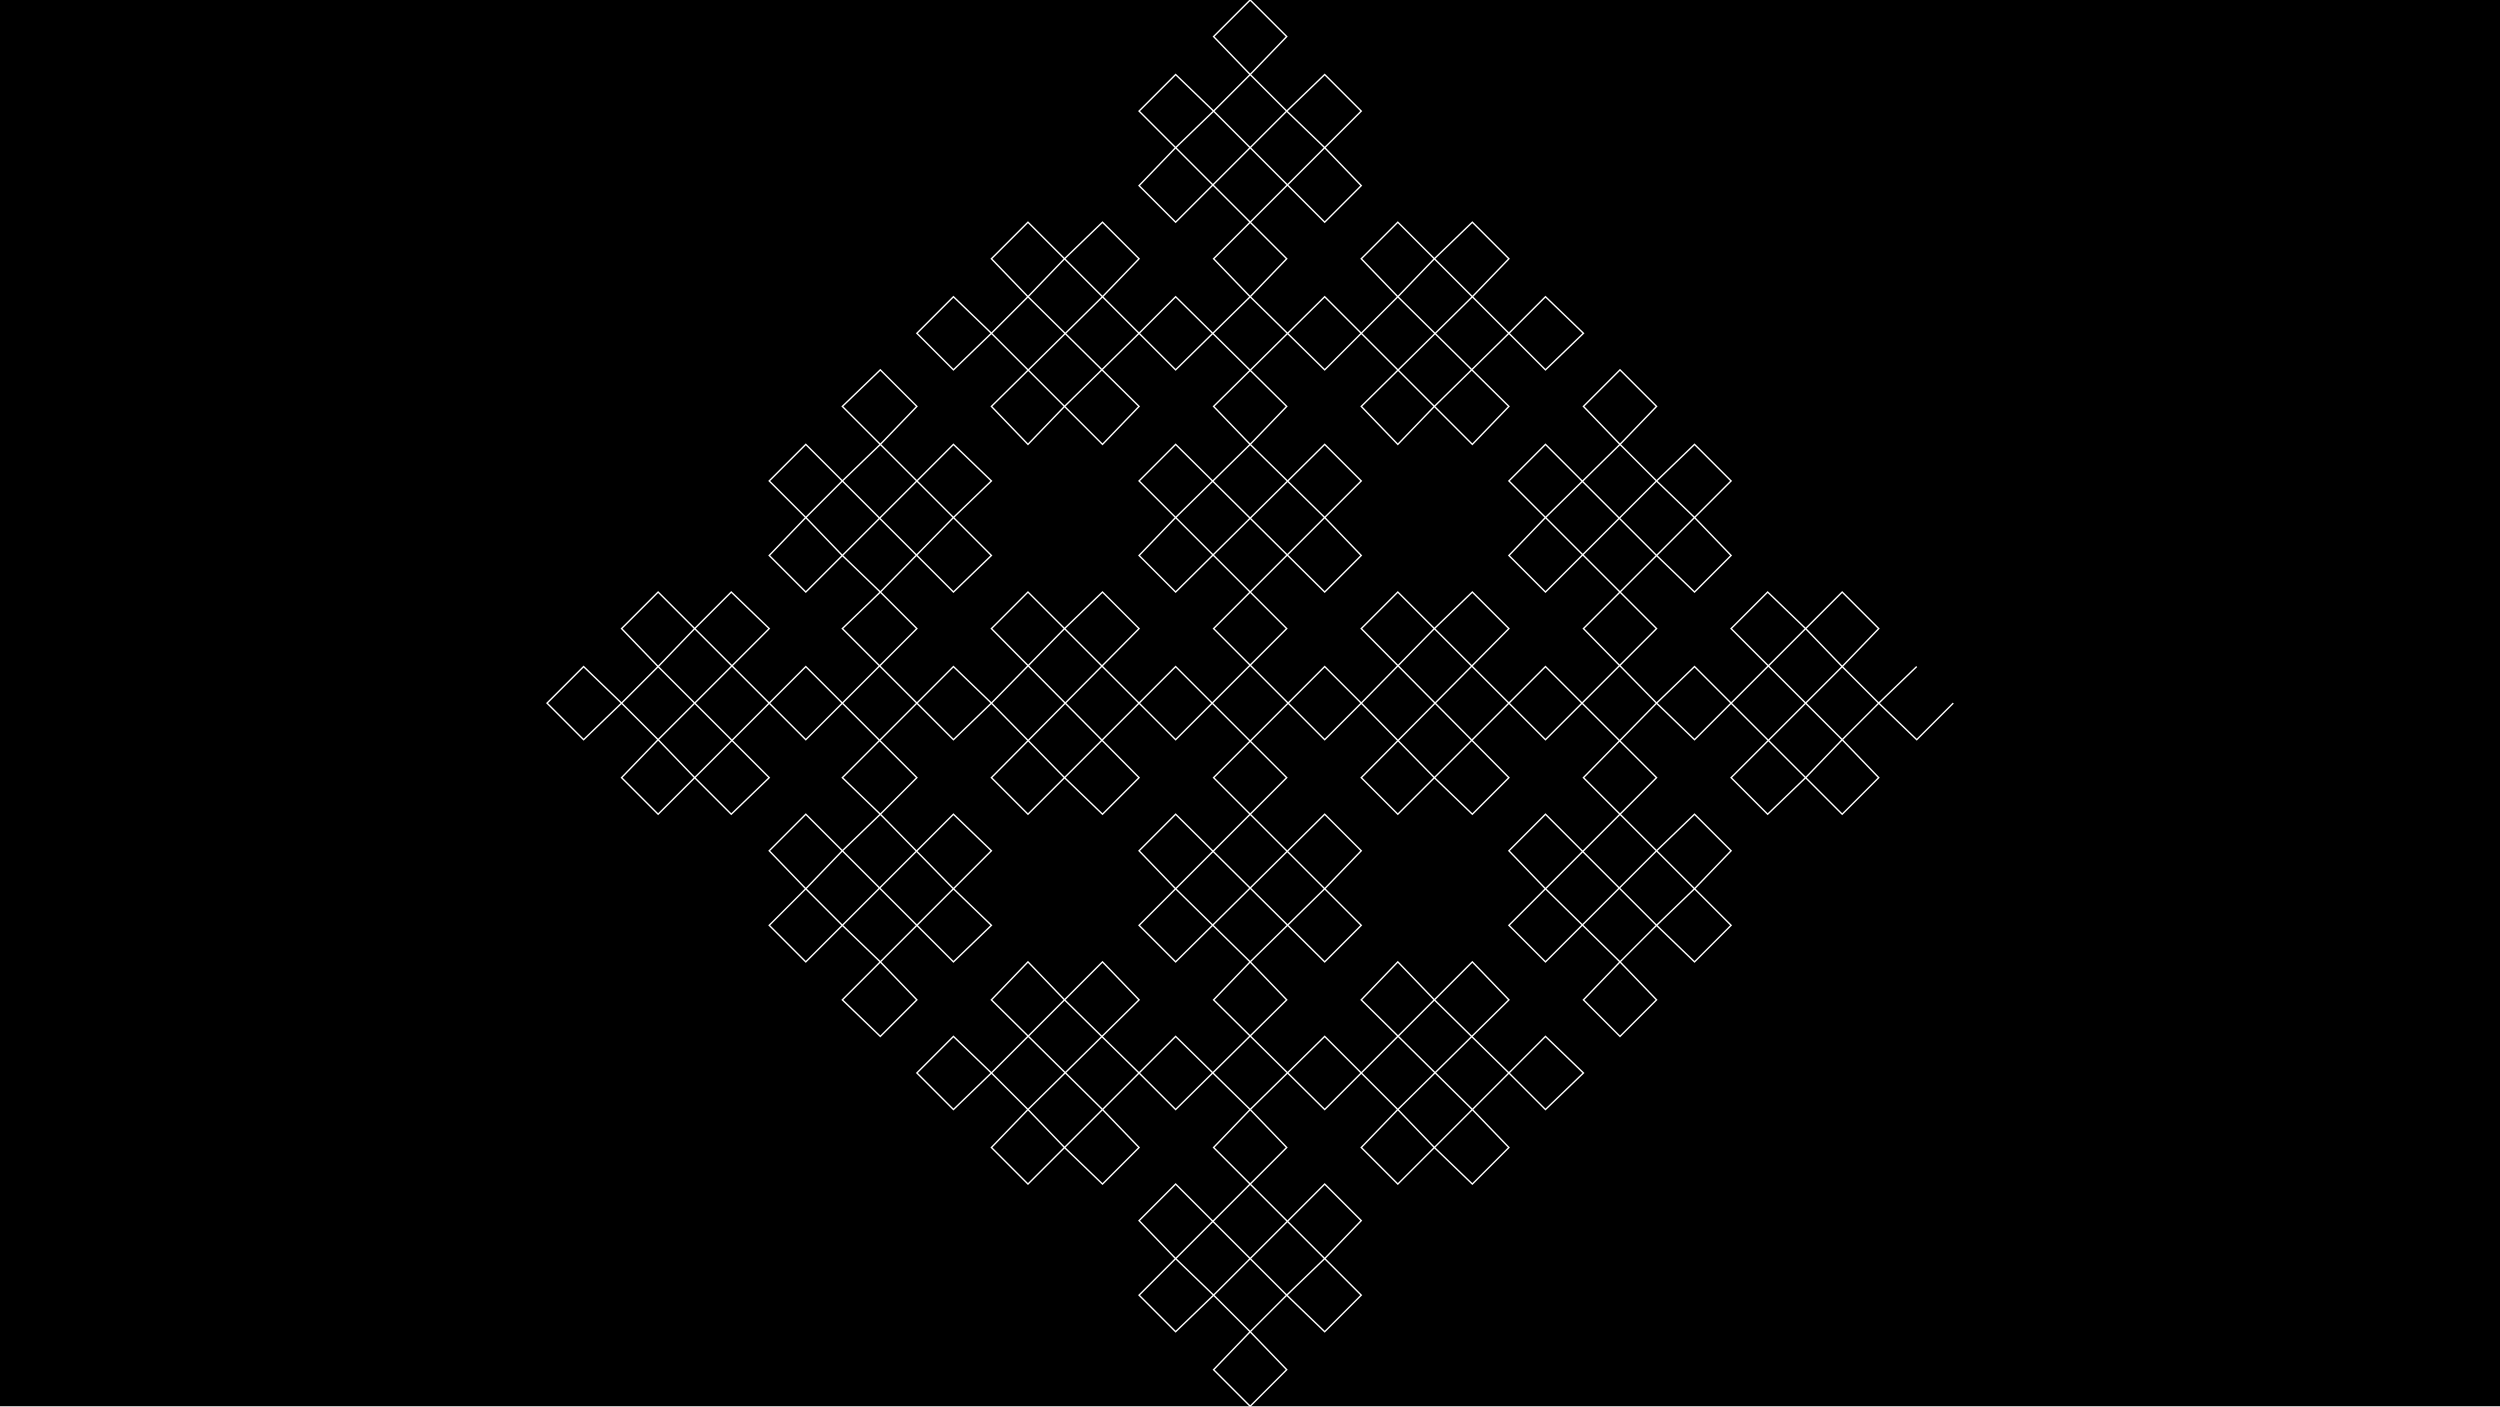
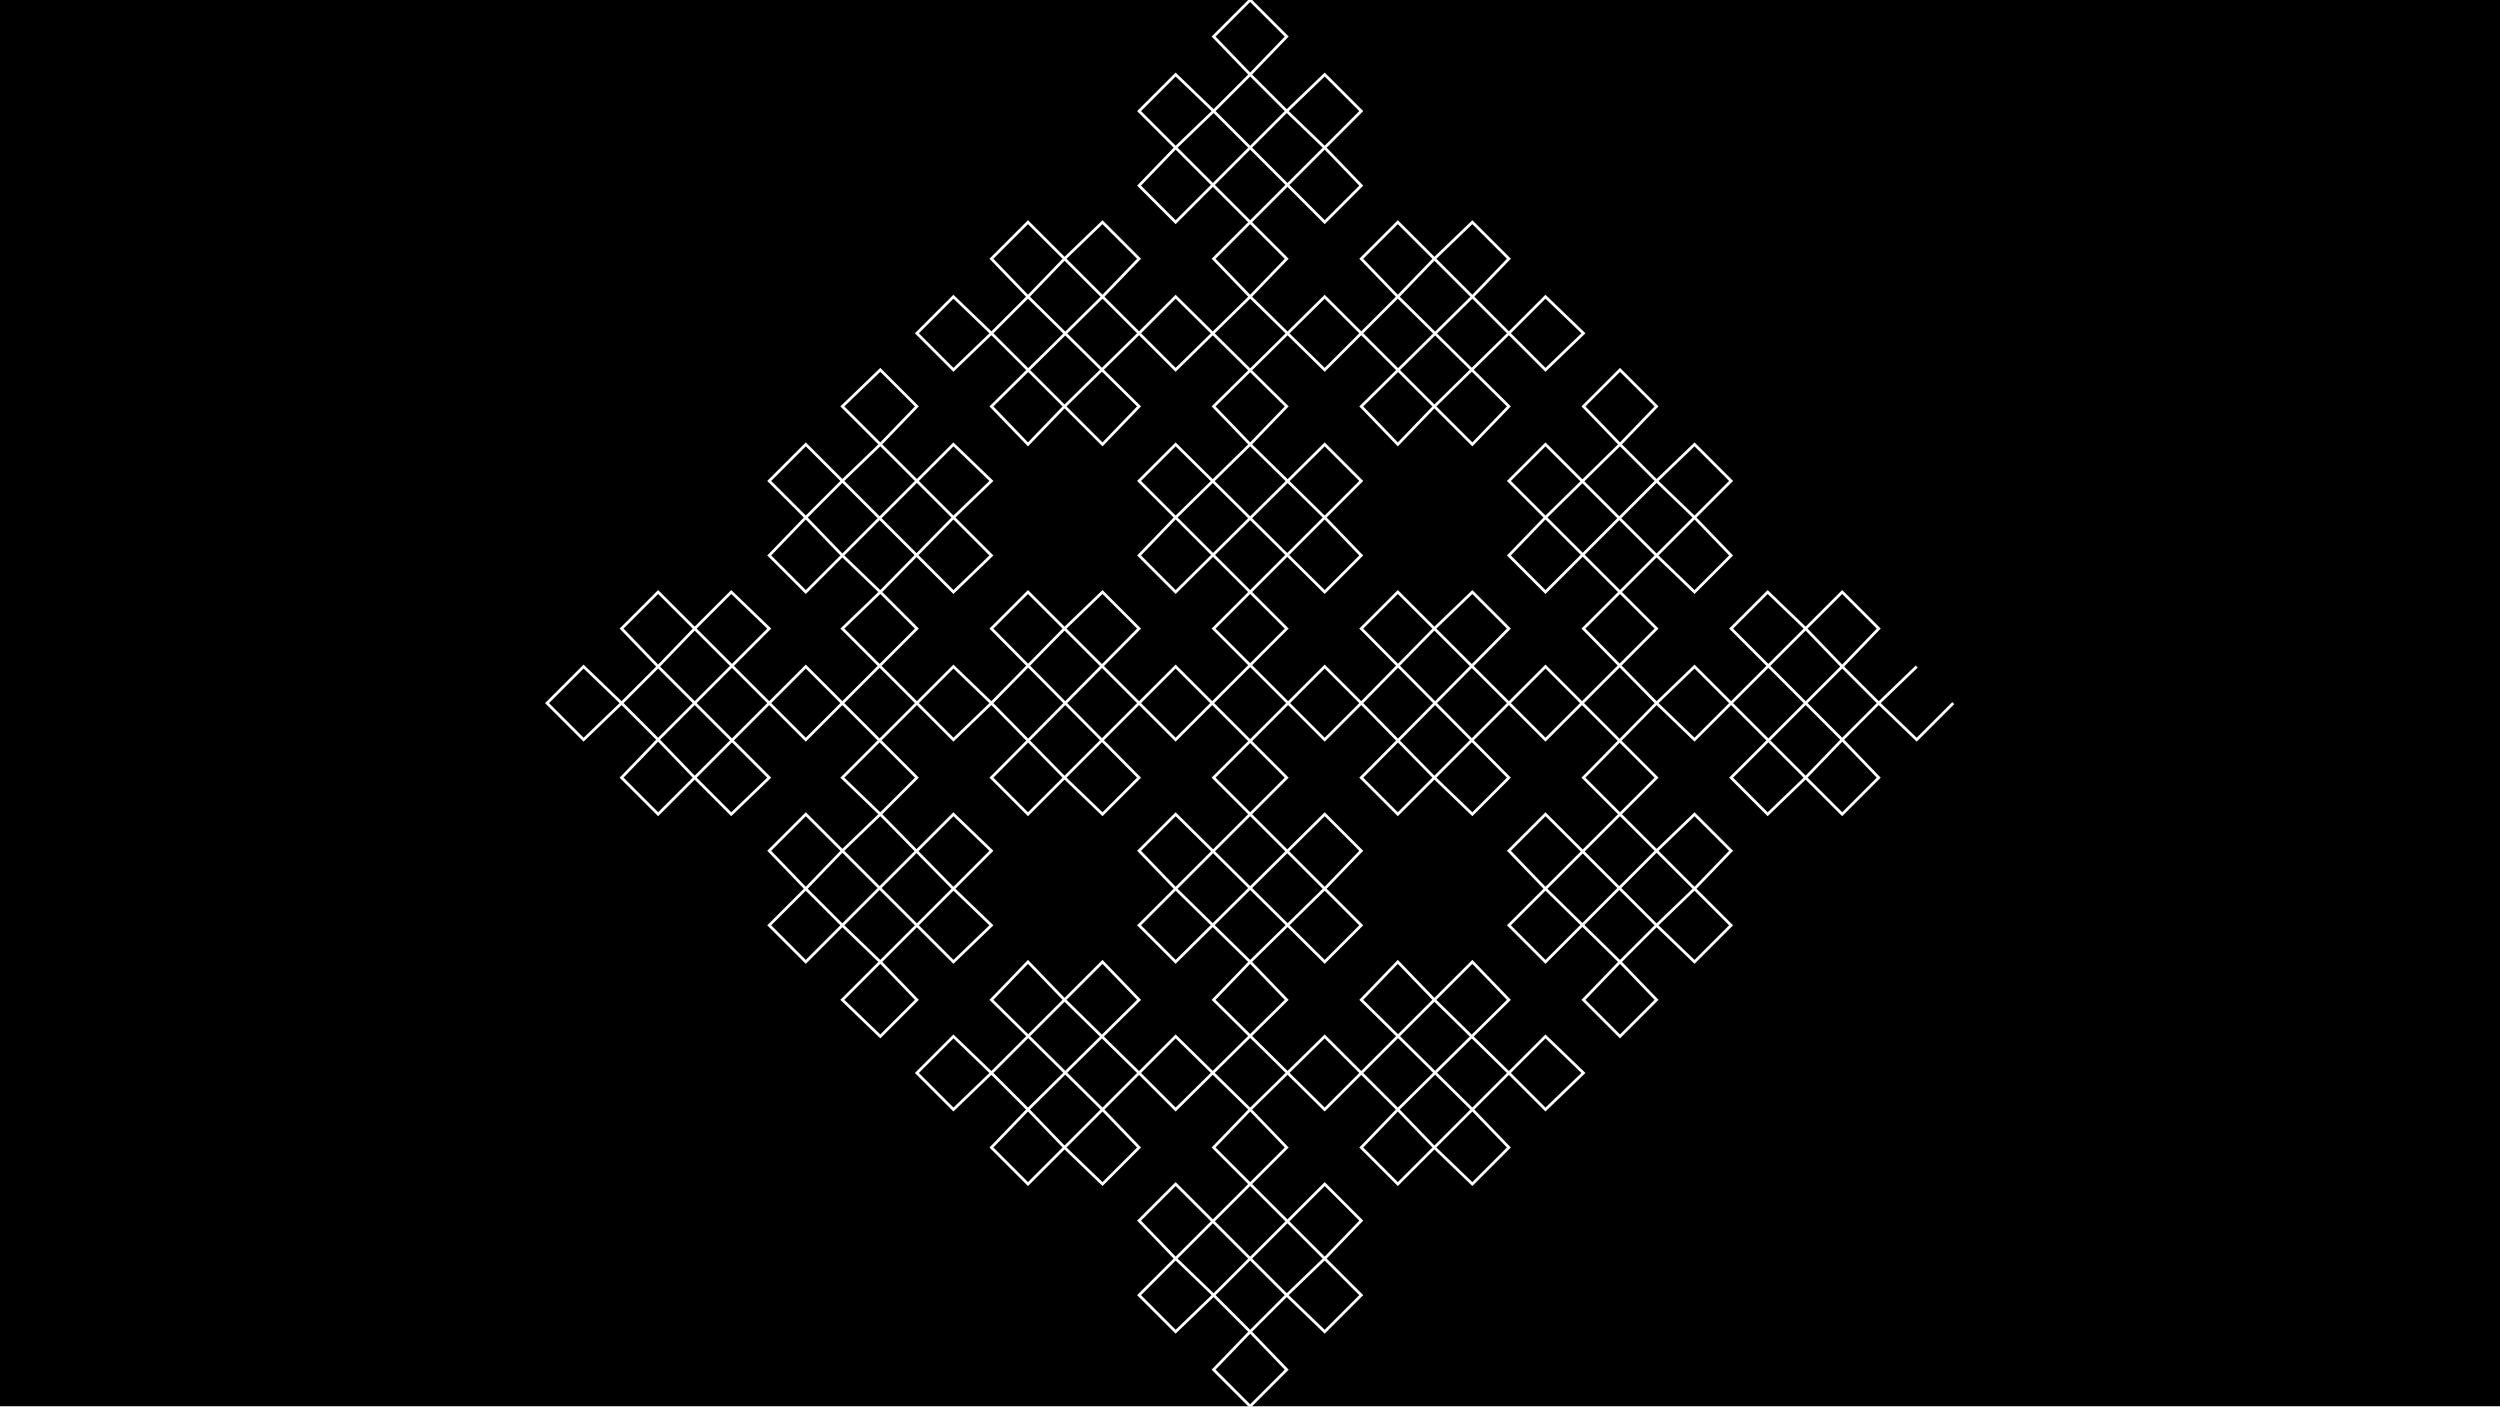
<svg xmlns="http://www.w3.org/2000/svg" width="1920pt" height="1080pt" viewBox="0 0 1920 1080" version="1.1">
  <g id="surface51">
    <rect x="0" y="0" width="1920" height="1080" style="fill:rgb(0%,0%,0%);fill-opacity:1;stroke:none;" />
-     <path style="fill:none;stroke-width:0.001;stroke-linecap:butt;stroke-linejoin:miter;stroke:rgb(100%,100%,100%);stroke-opacity:1;stroke-miterlimit:10;" d="M 1.363 0.474 L 1.336 0.5 L 1.31 0.526 L 1.284 0.553 L 1.257 0.579 L 1.231 0.553 L 1.31 0.474 L 1.336 0.447 L 1.31 0.421 L 1.284 0.447 L 1.205 0.526 L 1.178 0.5 L 1.126 0.447 L 1.152 0.421 L 1.178 0.395 L 1.205 0.368 L 1.231 0.342 L 1.205 0.316 L 1.178 0.342 L 1.099 0.421 L 1.073 0.395 L 1.099 0.368 L 1.152 0.316 L 1.178 0.289 L 1.152 0.263 L 1.126 0.289 L 1.152 0.316 L 1.178 0.342 L 1.205 0.368 L 1.231 0.395 L 1.205 0.421 L 1.178 0.395 L 1.099 0.316 L 1.073 0.342 L 1.099 0.368 L 1.152 0.421 L 1.178 0.447 L 1.099 0.526 L 1.073 0.5 L 1.02 0.447 L 0.994 0.421 L 0.968 0.447 L 1.073 0.553 L 1.047 0.579 L 1.02 0.553 L 0.968 0.5 L 0.942 0.474 L 0.863 0.553 L 0.889 0.579 L 0.942 0.632 L 0.968 0.658 L 0.942 0.684 L 0.836 0.579 L 0.81 0.605 L 0.836 0.632 L 0.889 0.684 L 0.915 0.711 L 0.836 0.789 L 0.81 0.763 L 0.757 0.711 L 0.731 0.684 L 0.705 0.711 L 0.784 0.789 L 0.81 0.816 L 0.784 0.842 L 0.757 0.816 L 0.731 0.789 L 0.705 0.763 L 0.678 0.737 L 0.652 0.763 L 0.678 0.789 L 0.705 0.763 L 0.757 0.711 L 0.784 0.684 L 0.81 0.711 L 0.731 0.789 L 0.705 0.816 L 0.731 0.842 L 0.757 0.816 L 0.784 0.789 L 0.81 0.763 L 0.836 0.737 L 0.889 0.789 L 0.915 0.816 L 0.836 0.895 L 0.81 0.921 L 0.836 0.947 L 0.863 0.921 L 0.942 0.842 L 0.968 0.868 L 0.942 0.895 L 0.915 0.921 L 0.889 0.947 L 0.863 0.974 L 0.889 1 L 0.915 0.974 L 0.889 0.947 L 0.863 0.921 L 0.836 0.895 L 0.81 0.868 L 0.836 0.842 L 0.915 0.921 L 0.942 0.947 L 0.968 0.921 L 0.942 0.895 L 0.863 0.816 L 0.889 0.789 L 0.942 0.737 L 0.968 0.763 L 0.994 0.789 L 1.02 0.816 L 1.047 0.842 L 1.073 0.816 L 1.047 0.789 L 0.968 0.711 L 0.994 0.684 L 1.02 0.711 L 1.073 0.763 L 1.099 0.789 L 1.126 0.763 L 1.099 0.737 L 1.073 0.763 L 1.047 0.789 L 1.02 0.816 L 0.994 0.842 L 0.968 0.816 L 0.994 0.789 L 1.073 0.711 L 1.047 0.684 L 1.02 0.711 L 0.968 0.763 L 0.942 0.789 L 0.863 0.711 L 0.889 0.684 L 0.942 0.632 L 0.968 0.605 L 0.942 0.579 L 0.836 0.684 L 0.81 0.658 L 0.836 0.632 L 0.889 0.579 L 0.915 0.553 L 0.836 0.474 L 0.81 0.5 L 0.757 0.553 L 0.731 0.579 L 0.705 0.553 L 0.81 0.447 L 0.784 0.421 L 0.757 0.447 L 0.705 0.5 L 0.678 0.526 L 0.599 0.447 L 0.626 0.421 L 0.678 0.368 L 0.705 0.342 L 0.678 0.316 L 0.599 0.395 L 0.573 0.421 L 0.547 0.395 L 0.573 0.368 L 0.599 0.342 L 0.626 0.316 L 0.652 0.289 L 0.626 0.263 L 0.599 0.289 L 0.626 0.316 L 0.678 0.368 L 0.705 0.395 L 0.678 0.421 L 0.599 0.342 L 0.573 0.316 L 0.547 0.342 L 0.573 0.368 L 0.599 0.395 L 0.626 0.421 L 0.652 0.447 L 0.599 0.5 L 0.573 0.526 L 0.494 0.447 L 0.468 0.421 L 0.442 0.447 L 0.468 0.474 L 0.547 0.553 L 0.52 0.579 L 0.494 0.553 L 0.468 0.526 L 0.442 0.5 L 0.415 0.474 L 0.389 0.5 L 0.415 0.526 L 0.442 0.5 L 0.468 0.474 L 0.494 0.447 L 0.52 0.421 L 0.547 0.447 L 0.468 0.526 L 0.442 0.553 L 0.468 0.579 L 0.494 0.553 L 0.573 0.474 L 0.599 0.5 L 0.652 0.553 L 0.626 0.579 L 0.599 0.605 L 0.573 0.632 L 0.547 0.658 L 0.573 0.684 L 0.599 0.658 L 0.678 0.579 L 0.705 0.605 L 0.678 0.632 L 0.626 0.684 L 0.599 0.711 L 0.626 0.737 L 0.652 0.711 L 0.626 0.684 L 0.599 0.658 L 0.573 0.632 L 0.547 0.605 L 0.573 0.579 L 0.599 0.605 L 0.678 0.684 L 0.705 0.658 L 0.678 0.632 L 0.626 0.579 L 0.599 0.553 L 0.678 0.474 L 0.705 0.5 L 0.757 0.553 L 0.784 0.579 L 0.81 0.553 L 0.705 0.447 L 0.731 0.421 L 0.757 0.447 L 0.81 0.5 L 0.836 0.526 L 0.915 0.447 L 0.889 0.421 L 0.836 0.368 L 0.81 0.342 L 0.836 0.316 L 0.942 0.421 L 0.968 0.395 L 0.942 0.368 L 0.889 0.316 L 0.863 0.289 L 0.942 0.211 L 0.968 0.237 L 1.02 0.289 L 1.047 0.316 L 1.073 0.289 L 0.994 0.211 L 0.968 0.184 L 0.994 0.158 L 1.02 0.184 L 1.047 0.211 L 1.073 0.237 L 1.099 0.263 L 1.126 0.237 L 1.099 0.211 L 1.073 0.237 L 1.02 0.289 L 0.994 0.316 L 0.968 0.289 L 1.047 0.211 L 1.073 0.184 L 1.047 0.158 L 1.02 0.184 L 0.994 0.211 L 0.968 0.237 L 0.942 0.263 L 0.889 0.211 L 0.863 0.184 L 0.942 0.105 L 0.968 0.079 L 0.942 0.053 L 0.915 0.079 L 0.836 0.158 L 0.81 0.132 L 0.836 0.105 L 0.863 0.079 L 0.889 0.053 L 0.915 0.026 L 0.889 0 L 0.863 0.026 L 0.889 0.053 L 0.915 0.079 L 0.942 0.105 L 0.968 0.132 L 0.942 0.158 L 0.863 0.079 L 0.836 0.053 L 0.81 0.079 L 0.836 0.105 L 0.915 0.184 L 0.889 0.211 L 0.836 0.263 L 0.81 0.237 L 0.784 0.211 L 0.757 0.184 L 0.731 0.158 L 0.705 0.184 L 0.731 0.211 L 0.81 0.289 L 0.784 0.316 L 0.757 0.289 L 0.705 0.237 L 0.678 0.211 L 0.652 0.237 L 0.678 0.263 L 0.705 0.237 L 0.731 0.211 L 0.757 0.184 L 0.784 0.158 L 0.81 0.184 L 0.784 0.211 L 0.705 0.289 L 0.731 0.316 L 0.757 0.289 L 0.81 0.237 L 0.836 0.211 L 0.915 0.289 L 0.889 0.316 L 0.836 0.368 L 0.81 0.395 L 0.836 0.421 L 0.942 0.316 L 0.968 0.342 L 0.942 0.368 L 0.889 0.421 L 0.863 0.447 L 0.942 0.526 L 0.968 0.5 L 1.02 0.447 L 1.047 0.421 L 1.073 0.447 L 0.968 0.553 L 0.994 0.579 L 1.02 0.553 L 1.073 0.5 L 1.099 0.474 L 1.178 0.553 L 1.152 0.579 L 1.099 0.632 L 1.073 0.658 L 1.099 0.684 L 1.178 0.605 L 1.205 0.579 L 1.231 0.605 L 1.205 0.632 L 1.178 0.658 L 1.152 0.684 L 1.126 0.711 L 1.152 0.737 L 1.178 0.711 L 1.152 0.684 L 1.099 0.632 L 1.073 0.605 L 1.099 0.579 L 1.178 0.658 L 1.205 0.684 L 1.231 0.658 L 1.205 0.632 L 1.178 0.605 L 1.152 0.579 L 1.126 0.553 L 1.178 0.5 L 1.205 0.474 L 1.284 0.553 L 1.31 0.579 L 1.336 0.553 L 1.31 0.526 L 1.231 0.447 L 1.257 0.421 L 1.284 0.447 L 1.31 0.474 L 1.336 0.5 L 1.363 0.526 L 1.389 0.5 " transform="matrix(1080,0,0,1080,0,0)" />
+     <path style="fill:none;stroke-width:0.002;stroke-linecap:butt;stroke-linejoin:miter;stroke:rgb(100%,100%,100%);stroke-opacity:1;stroke-miterlimit:10;" d="M 1.363 0.474 L 1.336 0.5 L 1.31 0.526 L 1.284 0.553 L 1.257 0.579 L 1.231 0.553 L 1.31 0.474 L 1.336 0.447 L 1.31 0.421 L 1.284 0.447 L 1.205 0.526 L 1.178 0.5 L 1.126 0.447 L 1.152 0.421 L 1.178 0.395 L 1.205 0.368 L 1.231 0.342 L 1.205 0.316 L 1.178 0.342 L 1.099 0.421 L 1.073 0.395 L 1.099 0.368 L 1.152 0.316 L 1.178 0.289 L 1.152 0.263 L 1.126 0.289 L 1.152 0.316 L 1.178 0.342 L 1.205 0.368 L 1.231 0.395 L 1.205 0.421 L 1.178 0.395 L 1.099 0.316 L 1.073 0.342 L 1.099 0.368 L 1.152 0.421 L 1.178 0.447 L 1.099 0.526 L 1.073 0.5 L 1.02 0.447 L 0.994 0.421 L 0.968 0.447 L 1.073 0.553 L 1.047 0.579 L 1.02 0.553 L 0.968 0.5 L 0.942 0.474 L 0.863 0.553 L 0.889 0.579 L 0.942 0.632 L 0.968 0.658 L 0.942 0.684 L 0.836 0.579 L 0.81 0.605 L 0.836 0.632 L 0.889 0.684 L 0.915 0.711 L 0.836 0.789 L 0.81 0.763 L 0.757 0.711 L 0.731 0.684 L 0.705 0.711 L 0.784 0.789 L 0.81 0.816 L 0.784 0.842 L 0.757 0.816 L 0.731 0.789 L 0.705 0.763 L 0.678 0.737 L 0.652 0.763 L 0.678 0.789 L 0.705 0.763 L 0.757 0.711 L 0.784 0.684 L 0.81 0.711 L 0.731 0.789 L 0.705 0.816 L 0.731 0.842 L 0.757 0.816 L 0.784 0.789 L 0.81 0.763 L 0.836 0.737 L 0.889 0.789 L 0.915 0.816 L 0.836 0.895 L 0.81 0.921 L 0.836 0.947 L 0.863 0.921 L 0.942 0.842 L 0.968 0.868 L 0.942 0.895 L 0.915 0.921 L 0.889 0.947 L 0.863 0.974 L 0.889 1 L 0.915 0.974 L 0.889 0.947 L 0.863 0.921 L 0.836 0.895 L 0.81 0.868 L 0.836 0.842 L 0.915 0.921 L 0.942 0.947 L 0.968 0.921 L 0.942 0.895 L 0.863 0.816 L 0.889 0.789 L 0.942 0.737 L 0.968 0.763 L 0.994 0.789 L 1.02 0.816 L 1.047 0.842 L 1.073 0.816 L 1.047 0.789 L 0.968 0.711 L 0.994 0.684 L 1.02 0.711 L 1.073 0.763 L 1.099 0.789 L 1.126 0.763 L 1.099 0.737 L 1.073 0.763 L 1.047 0.789 L 1.02 0.816 L 0.994 0.842 L 0.968 0.816 L 0.994 0.789 L 1.073 0.711 L 1.047 0.684 L 1.02 0.711 L 0.968 0.763 L 0.942 0.789 L 0.863 0.711 L 0.889 0.684 L 0.942 0.632 L 0.968 0.605 L 0.942 0.579 L 0.836 0.684 L 0.81 0.658 L 0.836 0.632 L 0.889 0.579 L 0.915 0.553 L 0.836 0.474 L 0.81 0.5 L 0.757 0.553 L 0.731 0.579 L 0.705 0.553 L 0.81 0.447 L 0.784 0.421 L 0.757 0.447 L 0.705 0.5 L 0.678 0.526 L 0.599 0.447 L 0.626 0.421 L 0.678 0.368 L 0.705 0.342 L 0.678 0.316 L 0.599 0.395 L 0.573 0.421 L 0.547 0.395 L 0.573 0.368 L 0.599 0.342 L 0.626 0.316 L 0.652 0.289 L 0.626 0.263 L 0.599 0.289 L 0.626 0.316 L 0.678 0.368 L 0.705 0.395 L 0.678 0.421 L 0.599 0.342 L 0.573 0.316 L 0.547 0.342 L 0.573 0.368 L 0.599 0.395 L 0.626 0.421 L 0.652 0.447 L 0.599 0.5 L 0.573 0.526 L 0.494 0.447 L 0.468 0.421 L 0.442 0.447 L 0.468 0.474 L 0.547 0.553 L 0.52 0.579 L 0.494 0.553 L 0.468 0.526 L 0.442 0.5 L 0.415 0.474 L 0.389 0.5 L 0.415 0.526 L 0.442 0.5 L 0.468 0.474 L 0.494 0.447 L 0.52 0.421 L 0.547 0.447 L 0.468 0.526 L 0.442 0.553 L 0.468 0.579 L 0.494 0.553 L 0.573 0.474 L 0.599 0.5 L 0.652 0.553 L 0.626 0.579 L 0.599 0.605 L 0.573 0.632 L 0.547 0.658 L 0.573 0.684 L 0.599 0.658 L 0.678 0.579 L 0.705 0.605 L 0.678 0.632 L 0.626 0.684 L 0.599 0.711 L 0.626 0.737 L 0.652 0.711 L 0.626 0.684 L 0.599 0.658 L 0.573 0.632 L 0.547 0.605 L 0.573 0.579 L 0.599 0.605 L 0.678 0.684 L 0.705 0.658 L 0.678 0.632 L 0.626 0.579 L 0.599 0.553 L 0.678 0.474 L 0.705 0.5 L 0.757 0.553 L 0.784 0.579 L 0.81 0.553 L 0.705 0.447 L 0.731 0.421 L 0.757 0.447 L 0.81 0.5 L 0.836 0.526 L 0.915 0.447 L 0.889 0.421 L 0.836 0.368 L 0.81 0.342 L 0.836 0.316 L 0.942 0.421 L 0.968 0.395 L 0.942 0.368 L 0.889 0.316 L 0.863 0.289 L 0.942 0.211 L 0.968 0.237 L 1.02 0.289 L 1.047 0.316 L 1.073 0.289 L 0.994 0.211 L 0.968 0.184 L 0.994 0.158 L 1.02 0.184 L 1.047 0.211 L 1.073 0.237 L 1.099 0.263 L 1.126 0.237 L 1.099 0.211 L 1.073 0.237 L 1.02 0.289 L 0.994 0.316 L 0.968 0.289 L 1.047 0.211 L 1.073 0.184 L 1.047 0.158 L 1.02 0.184 L 0.994 0.211 L 0.968 0.237 L 0.942 0.263 L 0.889 0.211 L 0.863 0.184 L 0.942 0.105 L 0.968 0.079 L 0.942 0.053 L 0.915 0.079 L 0.836 0.158 L 0.81 0.132 L 0.836 0.105 L 0.863 0.079 L 0.889 0.053 L 0.915 0.026 L 0.889 0 L 0.863 0.026 L 0.889 0.053 L 0.915 0.079 L 0.942 0.105 L 0.968 0.132 L 0.942 0.158 L 0.863 0.079 L 0.836 0.053 L 0.81 0.079 L 0.836 0.105 L 0.915 0.184 L 0.889 0.211 L 0.836 0.263 L 0.81 0.237 L 0.784 0.211 L 0.757 0.184 L 0.731 0.158 L 0.705 0.184 L 0.731 0.211 L 0.81 0.289 L 0.784 0.316 L 0.757 0.289 L 0.705 0.237 L 0.678 0.211 L 0.652 0.237 L 0.678 0.263 L 0.705 0.237 L 0.731 0.211 L 0.757 0.184 L 0.784 0.158 L 0.81 0.184 L 0.784 0.211 L 0.705 0.289 L 0.731 0.316 L 0.757 0.289 L 0.81 0.237 L 0.836 0.211 L 0.915 0.289 L 0.889 0.316 L 0.836 0.368 L 0.81 0.395 L 0.836 0.421 L 0.942 0.316 L 0.968 0.342 L 0.942 0.368 L 0.889 0.421 L 0.863 0.447 L 0.942 0.526 L 0.968 0.5 L 1.02 0.447 L 1.047 0.421 L 1.073 0.447 L 0.968 0.553 L 0.994 0.579 L 1.02 0.553 L 1.073 0.5 L 1.099 0.474 L 1.178 0.553 L 1.152 0.579 L 1.099 0.632 L 1.073 0.658 L 1.099 0.684 L 1.178 0.605 L 1.205 0.579 L 1.231 0.605 L 1.205 0.632 L 1.178 0.658 L 1.152 0.684 L 1.126 0.711 L 1.152 0.737 L 1.178 0.711 L 1.152 0.684 L 1.099 0.632 L 1.073 0.605 L 1.099 0.579 L 1.178 0.658 L 1.205 0.684 L 1.231 0.658 L 1.205 0.632 L 1.178 0.605 L 1.152 0.579 L 1.126 0.553 L 1.178 0.5 L 1.205 0.474 L 1.284 0.553 L 1.31 0.579 L 1.336 0.553 L 1.31 0.526 L 1.231 0.447 L 1.257 0.421 L 1.284 0.447 L 1.31 0.474 L 1.336 0.5 L 1.363 0.526 L 1.389 0.5 " transform="matrix(1080,0,0,1080,0,0)" />
  </g>
</svg>
